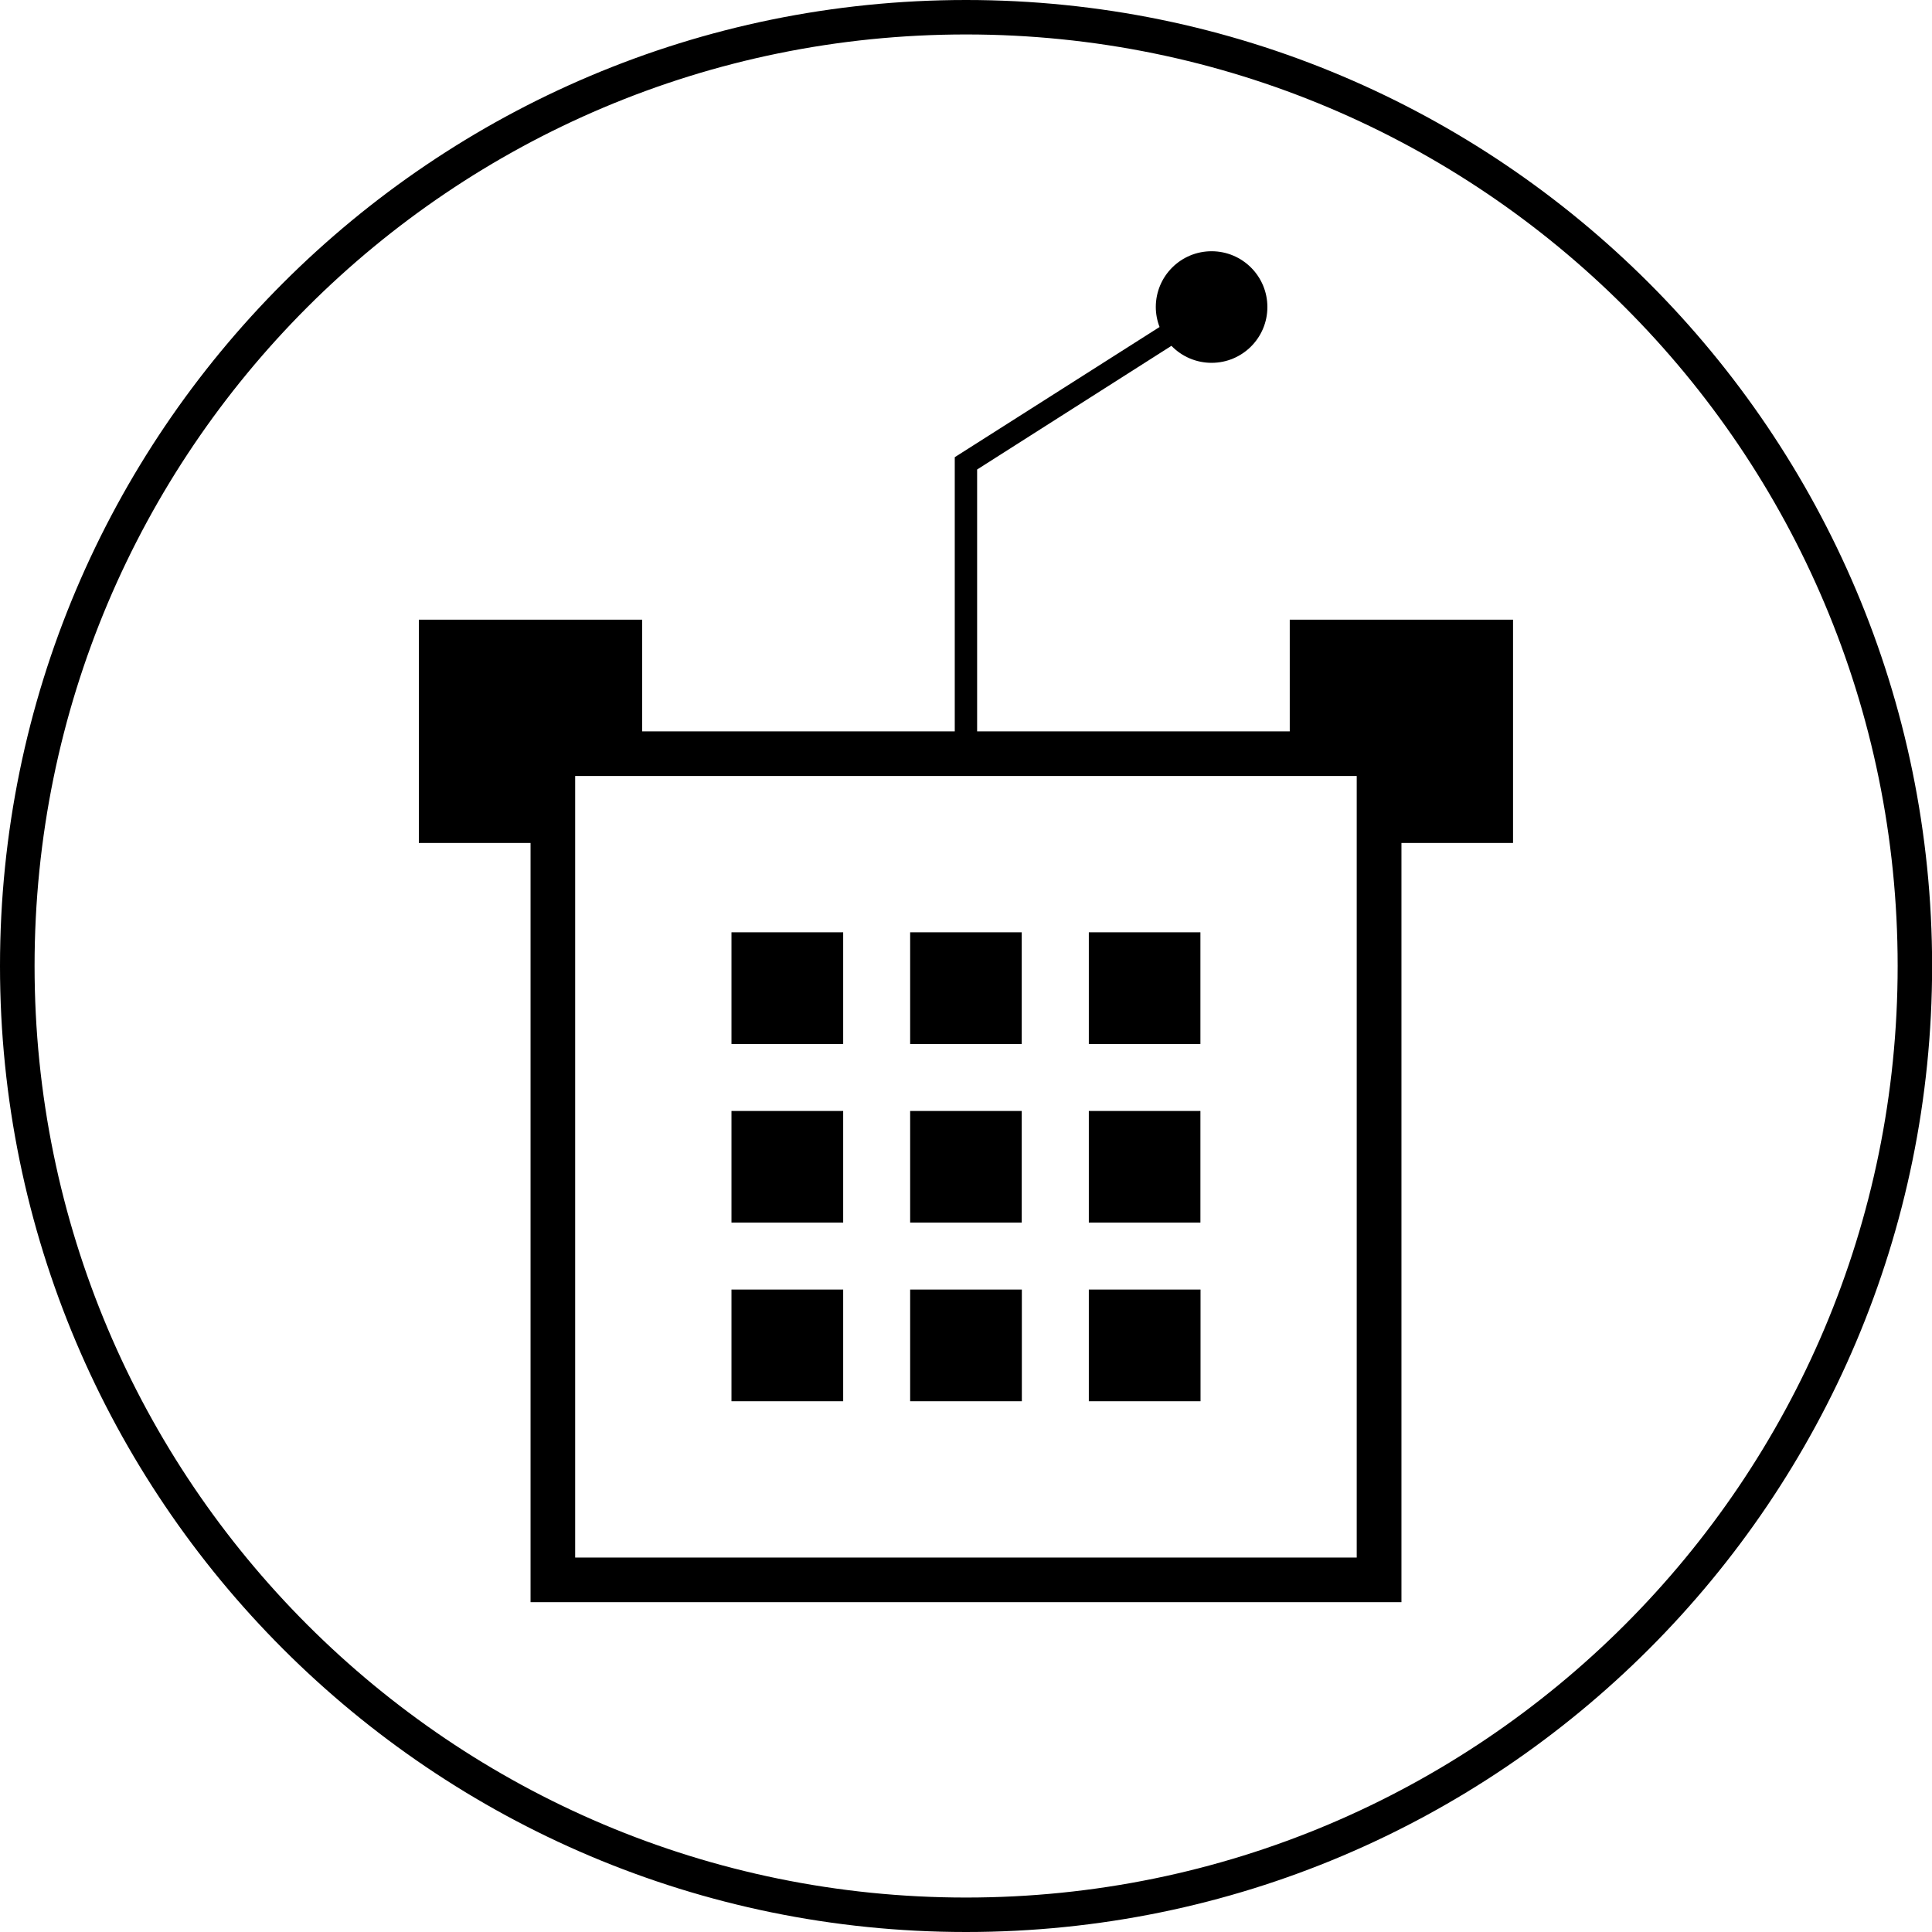
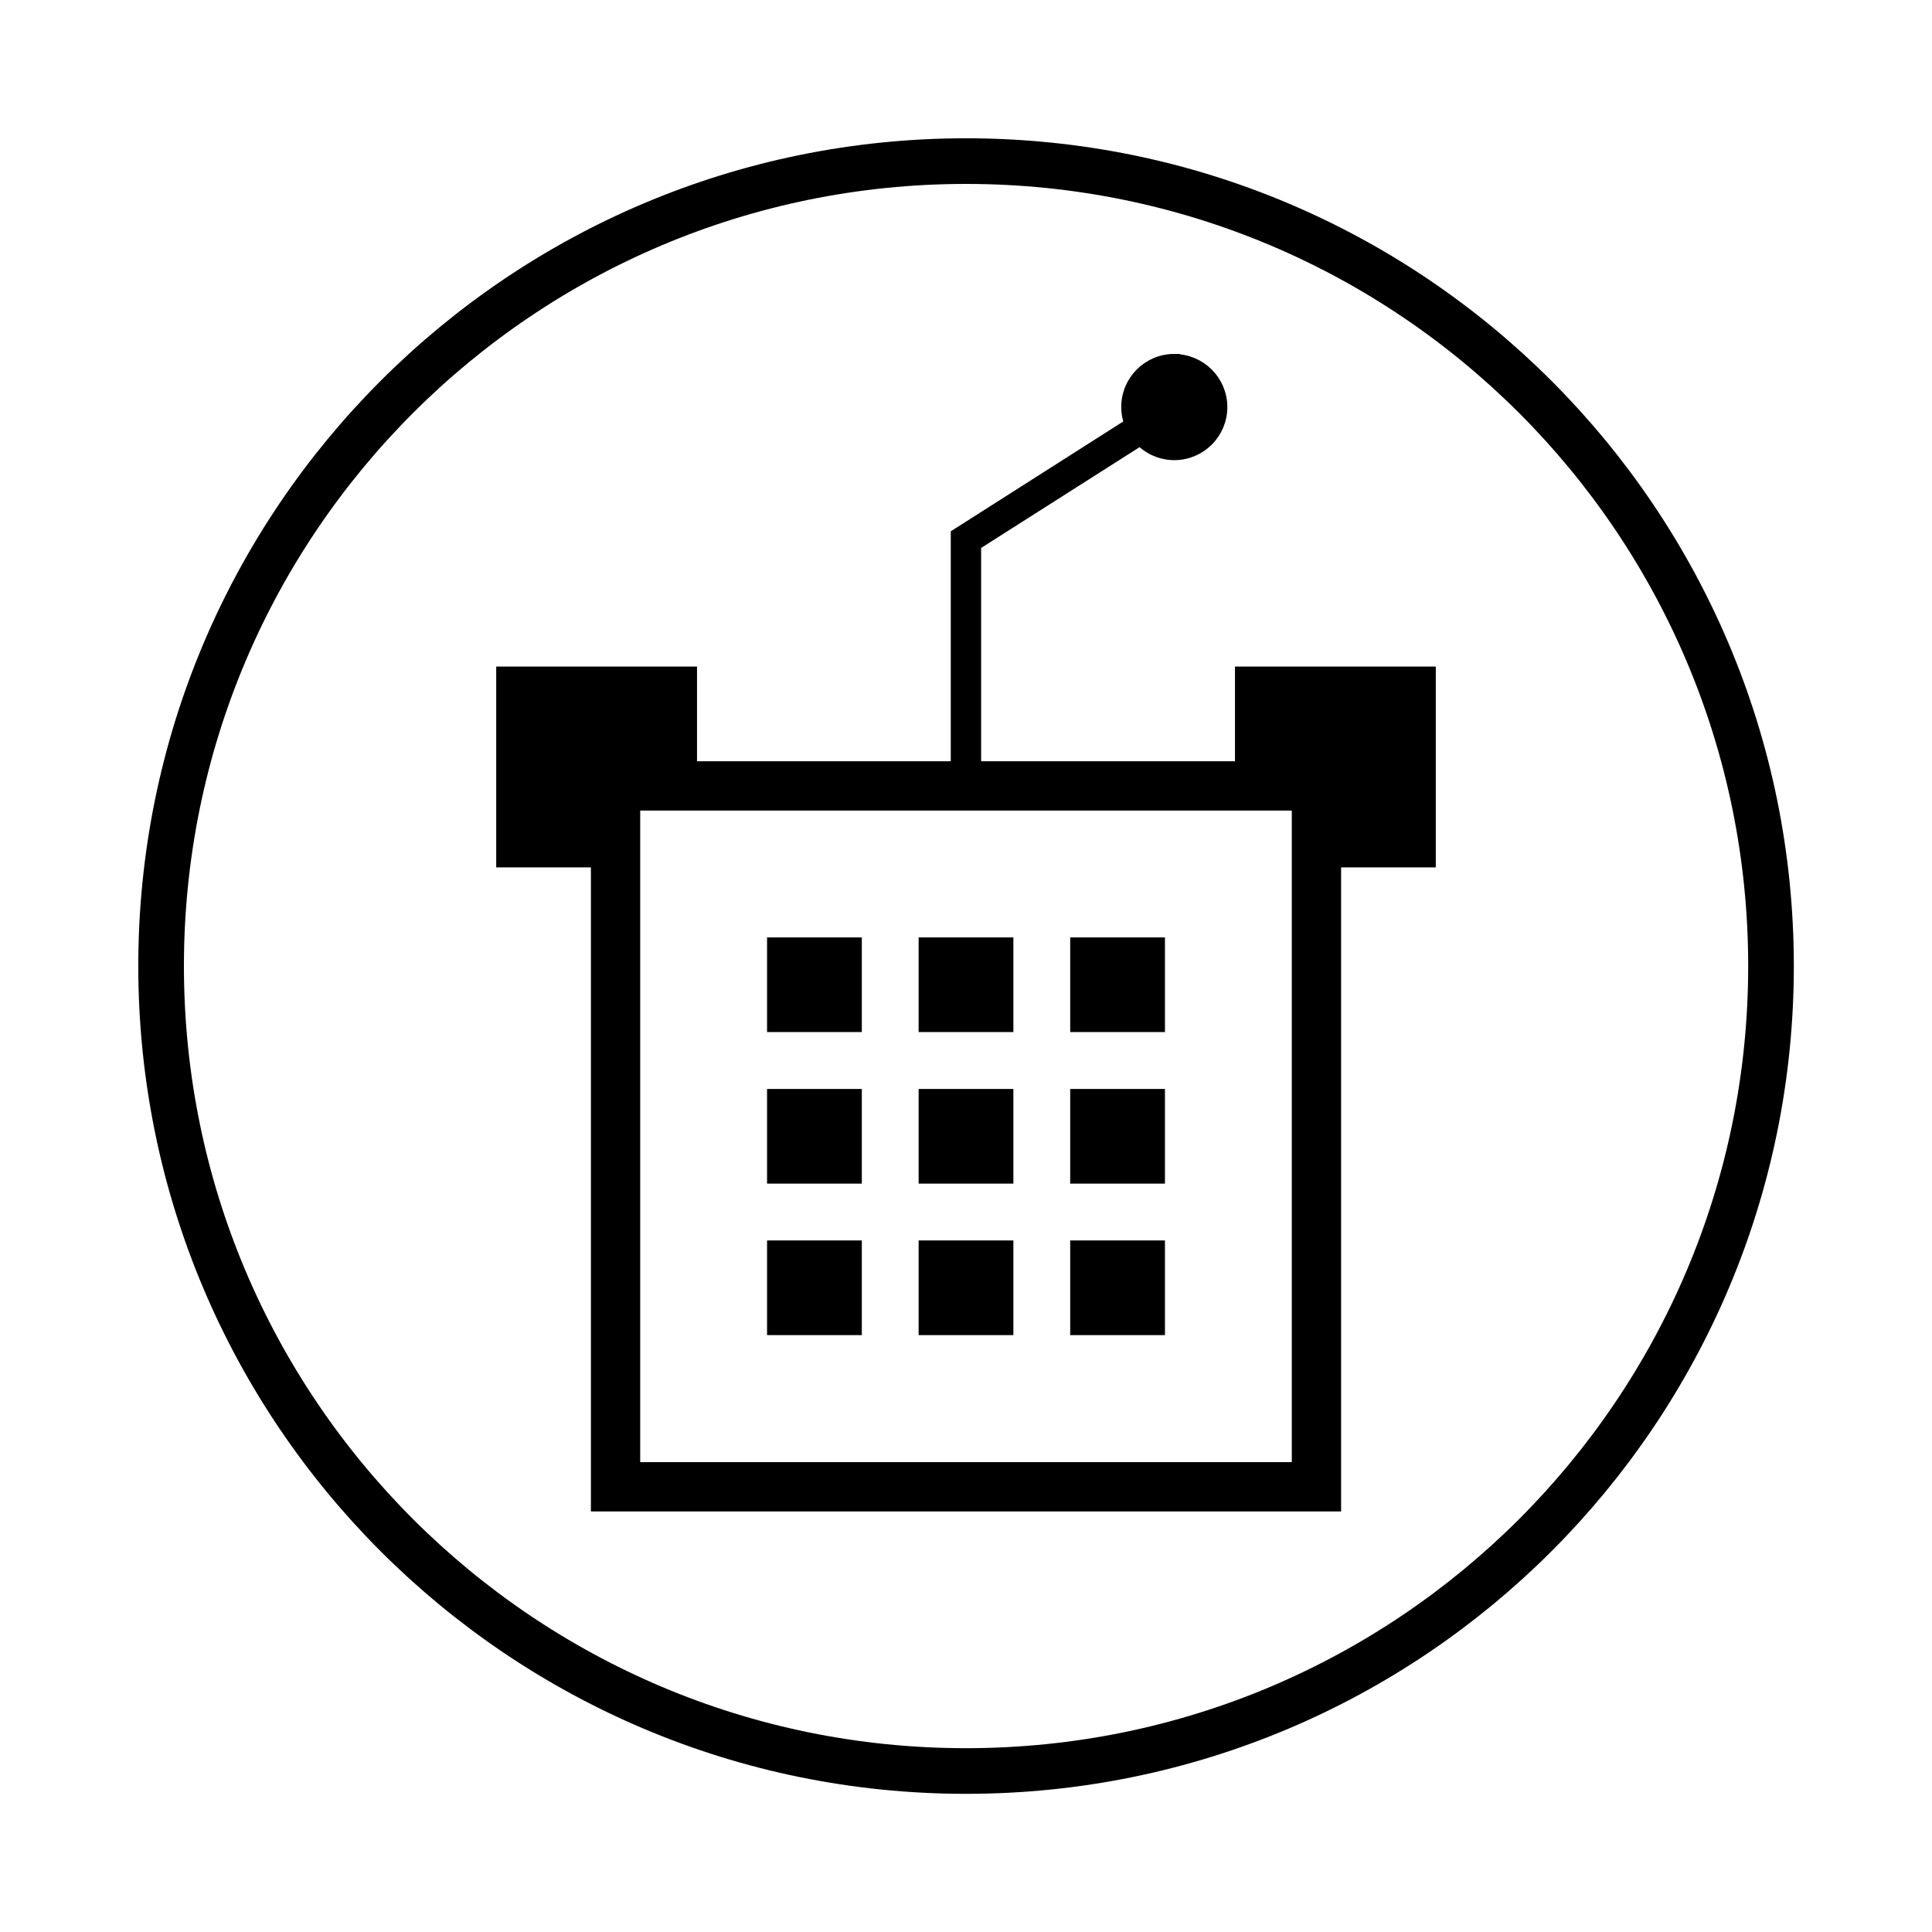
- <svg xmlns="http://www.w3.org/2000/svg" width="64" height="64" viewBox="0 0 16.933 16.933" version="1.1" id="svg30">
-   <path style="fill:currentColor;fill-opacity:1;stroke-width:0.6" d="M 8.467,0 C 3.793,0 0,3.793 0,8.466 c 0,4.674 3.793,8.467 8.467,8.467 4.674,0 8.467,-3.793 8.467,-8.467 C 16.933,3.793 13.14,0 8.467,0 Z m 0,0.302 c 4.511,0 8.165,3.653 8.165,8.164 0,4.511 -3.654,8.165 -8.165,8.165 -4.511,0 -8.164,-3.654 -8.164,-8.165 0,-4.511 3.653,-8.164 8.164,-8.164 z M 10.619,2.202 a 0.489,0.489 0 0 0 -0.489,0.489 0.489,0.489 0 0 0 0.033,0.175 L 8.368,4.007 V 6.41 H 5.628 V 5.431 H 3.671 V 7.388 H 4.65 V 14.042 H 12.283 V 7.388 h 0.978 V 5.431 H 11.304 V 6.41 H 8.564 V 4.115 L 10.267,3.031 A 0.489,0.489 0 0 0 10.619,3.18 0.489,0.489 0 0 0 11.108,2.691 0.489,0.489 0 0 0 10.619,2.202 Z M 5.041,6.801 H 11.891 V 13.651 H 5.041 Z m 1.37,1.37 V 9.15 H 7.39 V 8.171 Z m 1.566,0 V 9.15 H 8.955 V 8.171 Z m 1.566,0 V 9.15 H 10.521 V 8.171 Z M 6.411,9.737 V 10.715 H 7.39 V 9.737 Z m 1.566,0 V 10.715 H 8.955 V 9.737 Z m 1.566,0 V 10.715 H 10.521 V 9.737 Z M 6.411,11.302 v 0.979 h 0.979 v -0.979 z m 1.566,0 v 0.979 h 0.979 v -0.979 z m 1.566,0 v 0.979 h 0.979 v -0.979 z" />
+ <svg xmlns="http://www.w3.org/2000/svg" width="64" height="64" viewBox="0 0 16.933 16.933" version="1.1">
+   <path d="m 10.292,3.152 c -0.229,-3.14e-5 -0.415,0.186 -0.415,0.415 5.51e-5,0.051 0.009,0.101 0.028,0.148 L 8.383,4.684 V 6.722 H 6.059 V 5.892 H 4.399 V 7.552 H 5.229 V 13.197 H 11.704 V 7.552 h 0.83 V 5.892 H 10.874 V 6.722 H 8.549 V 4.775 L 9.994,3.856 c 0.078,0.081 0.186,0.127 0.298,0.127 0.229,3.14e-5 0.415,-0.186 0.415,-0.415 -1.76e-4,-0.229 -0.186,-0.415 -0.415,-0.415 z M 5.561,7.054 H 11.372 V 12.865 H 5.561 Z" style="fill:currentColor;fill-opacity:1;stroke:currentColor;stroke-width:0.1;stroke-miterlimit:4;stroke-dasharray:none;stroke-opacity:1" />
+   <g transform="matrix(0.8483013,0,0,0.8483013,1.284383,1.284383)" style="stroke-width:1.179">
+     <rect style="fill:currentColor;fill-opacity:1;stroke:currentColor;stroke-width:0;stroke-linecap:square;stroke-miterlimit:4;stroke-dasharray:none;stroke-opacity:1;paint-order:markers fill stroke" width="0.979" height="0.978" x="6.411" y="8.171" />
+     <rect style="fill:currentColor;fill-opacity:1;stroke:currentColor;stroke-width:0;stroke-linecap:square;stroke-miterlimit:4;stroke-dasharray:none;stroke-opacity:1;paint-order:markers fill stroke" width="0.979" height="0.978" x="7.977" y="8.171" />
+     <rect style="fill:currentColor;fill-opacity:1;stroke:currentColor;stroke-width:0;stroke-linecap:square;stroke-miterlimit:4;stroke-dasharray:none;stroke-opacity:1;paint-order:markers fill stroke" width="0.979" height="0.978" x="9.543" y="8.171" />
+     <rect style="fill:currentColor;fill-opacity:1;stroke:currentColor;stroke-width:0;stroke-linecap:square;stroke-miterlimit:4;stroke-dasharray:none;stroke-opacity:1;paint-order:markers fill stroke" width="0.979" height="0.978" x="6.411" y="9.737" />
+     <rect style="fill:currentColor;fill-opacity:1;stroke:currentColor;stroke-width:0;stroke-linecap:square;stroke-miterlimit:4;stroke-dasharray:none;stroke-opacity:1;paint-order:markers fill stroke" width="0.979" height="0.978" x="7.977" y="9.737" />
+     <rect style="fill:currentColor;fill-opacity:1;stroke:currentColor;stroke-width:0;stroke-linecap:square;stroke-miterlimit:4;stroke-dasharray:none;stroke-opacity:1;paint-order:markers fill stroke" width="0.979" height="0.978" x="9.543" y="9.737" />
+     <rect style="fill:currentColor;fill-opacity:1;stroke:currentColor;stroke-width:0;stroke-linecap:square;stroke-miterlimit:4;stroke-dasharray:none;stroke-opacity:1;paint-order:markers fill stroke" width="0.979" height="0.978" x="6.411" y="11.302" />
+     <rect style="fill:currentColor;fill-opacity:1;stroke:currentColor;stroke-width:0;stroke-linecap:square;stroke-miterlimit:4;stroke-dasharray:none;stroke-opacity:1;paint-order:markers fill stroke" width="0.979" height="0.978" x="7.977" y="11.302" />
+     <rect style="fill:currentColor;fill-opacity:1;stroke:currentColor;stroke-width:0;stroke-linecap:square;stroke-miterlimit:4;stroke-dasharray:none;stroke-opacity:1;paint-order:markers fill stroke" width="0.979" height="0.978" x="9.543" y="11.302" />
+   </g>
+   <circle style="fill:none;fill-opacity:1;stroke:currentColor;stroke-width:0.4;stroke-linecap:square;stroke-miterlimit:4;stroke-dasharray:none;stroke-opacity:1;paint-order:markers fill stroke" cx="8.467" cy="8.467" r="7.055" />
</svg>
